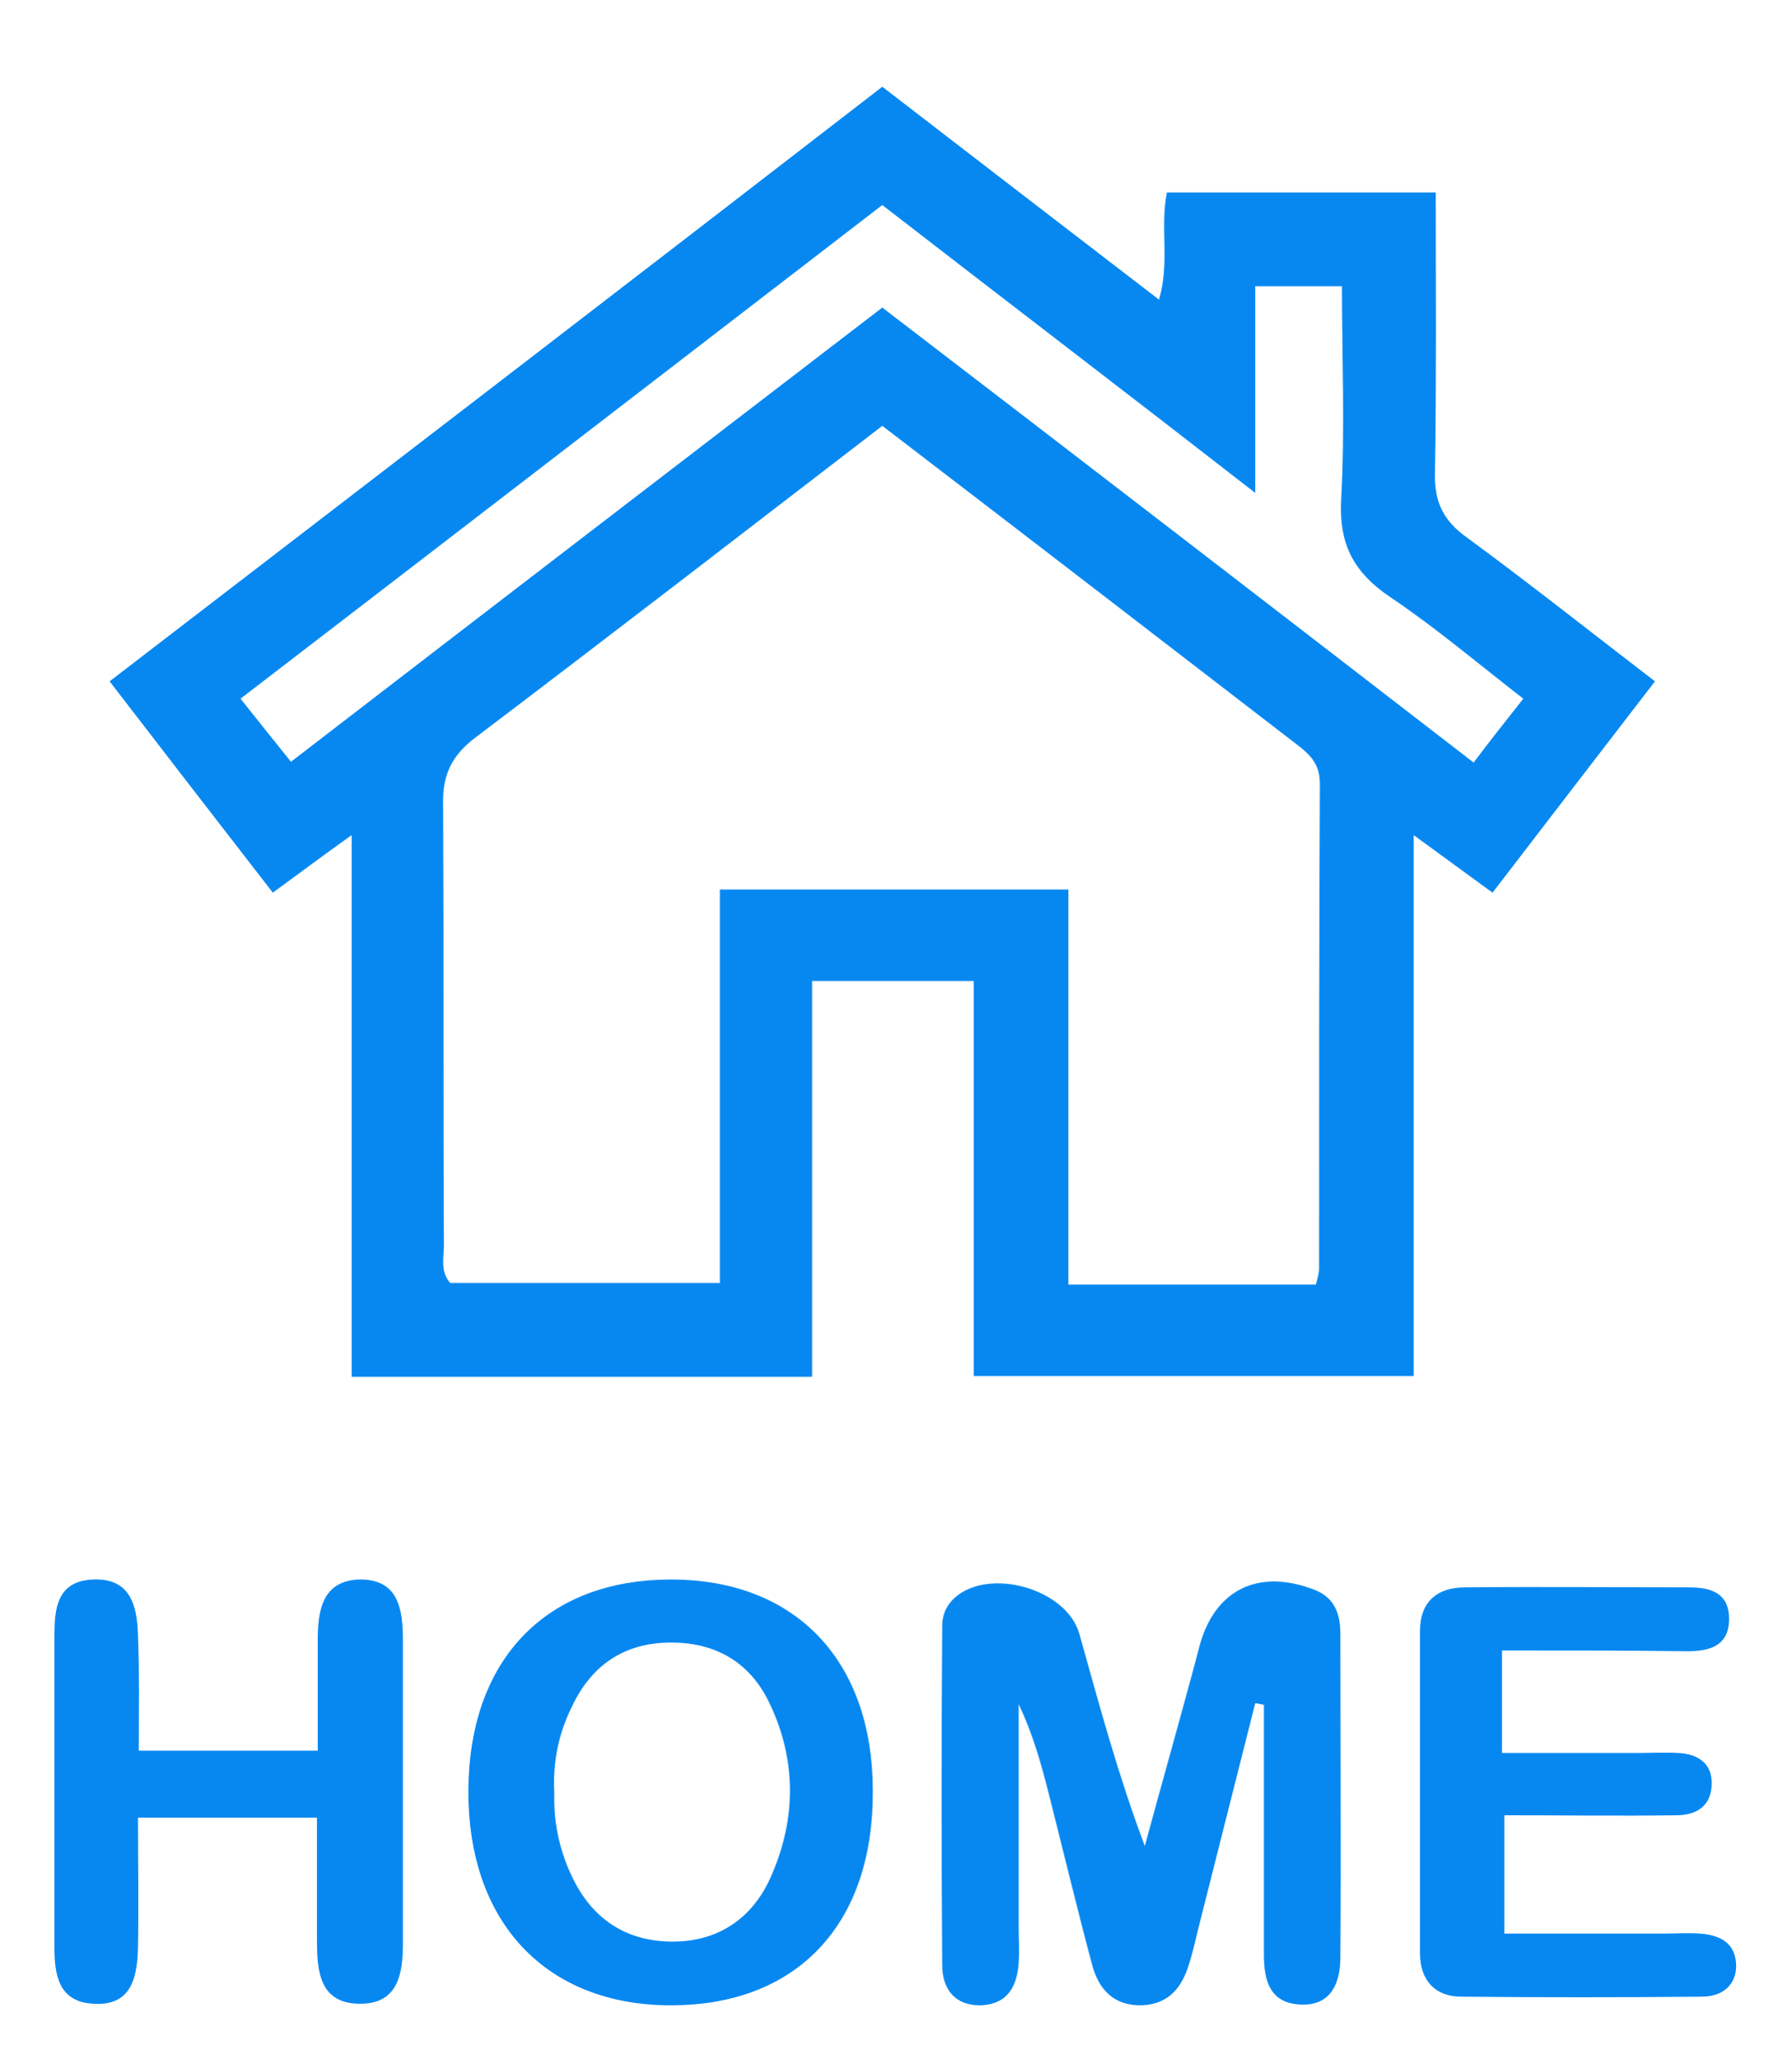
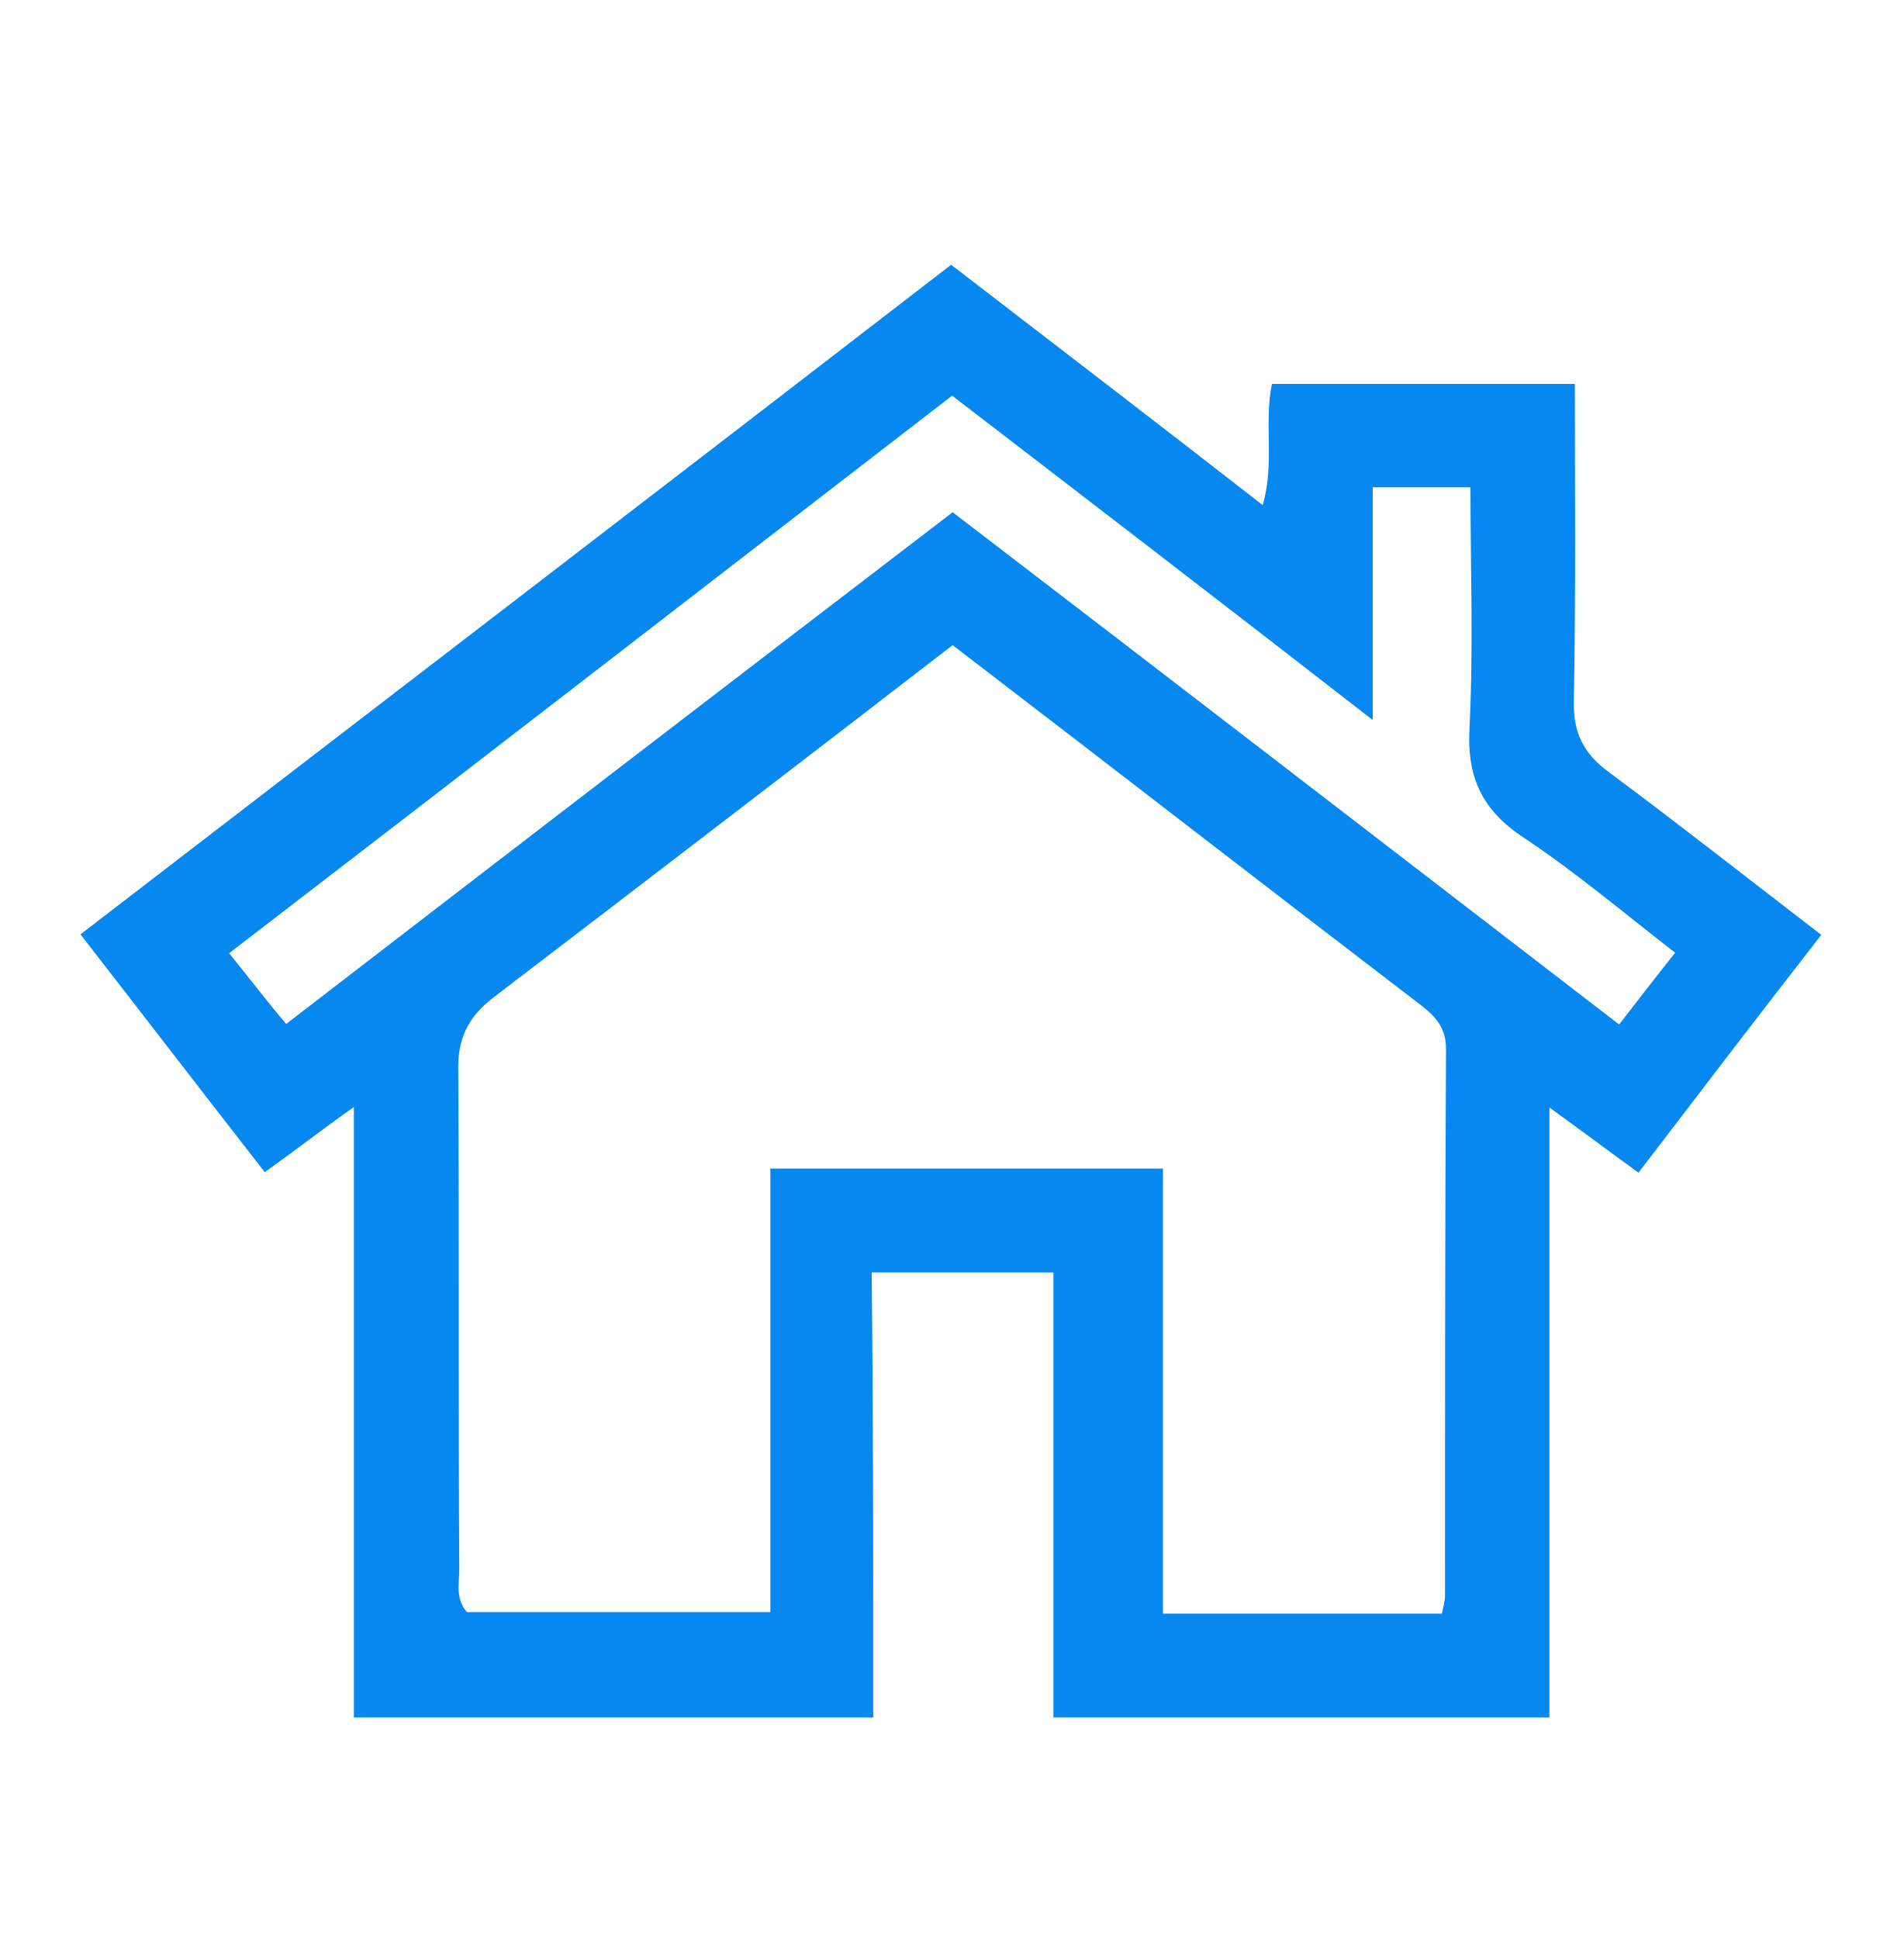
- <svg xmlns="http://www.w3.org/2000/svg" version="1.1" id="Layer_1" x="0px" y="0px" viewBox="0 0 227.2 261" style="enable-background:new 0 0 227.2 261;" xml:space="preserve">
+ <svg xmlns="http://www.w3.org/2000/svg" version="1.1" id="Layer_1" x="0px" y="0px" viewBox="0 0 373.8 380.8" style="enable-background:new 0 0 373.8 380.8;" xml:space="preserve">
  <style type="text/css">
	.st0{fill:#0788F1;}
</style>
+   <path class="st0" d="M171.5,337.3c-34.7,0-67.7,0-102,0c0-39.8,0-79,0-119.9c-6.6,4.7-11.6,8.6-17.5,12.8  c-12.1-15.5-23.9-30.9-36.2-46.7c57.2-44,114.1-87.6,171-131.5c20.4,15.7,40.4,31,61.2,47.2c2.4-8.4,0.2-15.8,1.8-23.8  c19.6,0,39.1,0,59.5,0c0,20.8,0.2,41.4-0.2,61.9c-0.2,6.5,1.8,10.7,7.1,14.5c13.7,10.2,27.2,20.8,41.5,31.8  c-12.3,15.8-23.9,31-35.9,46.7c-5.8-4.2-11-8.1-17.5-12.8c0,40.7,0,80.2,0,119.8c-32.6,0-64.6,0-97.4,0c0-29.1,0-58.2,0-87.4  c-12.3,0-23.4,0-35.7,0C171.5,278.8,171.5,307.6,171.5,337.3z M187.1,126.7c-30.2,23.3-60.1,46.2-90.2,69.2c-5.2,4-7.1,8.4-6.9,14.7  c0.2,32.5,0,65.1,0.2,97.6c0,2.7-0.8,5.8,1.5,8.4c19.6,0,39.3,0,59.6,0c0-29.6,0-58.5,0-87.1c26.2,0,51.4,0,77.1,0  c0,29.6,0,58.5,0,87.4c18.9,0,36.7,0,54.8,0c0.3-1.5,0.6-2.4,0.6-3.7c0-35.7,0-71.6,0.2-107.1c0-4.2-1.9-6.3-4.8-8.6  C248.6,174.1,218.3,150.6,187.1,126.7z M318,201.2c3.7-4.8,7.1-9.2,11-14.1c-10.2-7.9-19.4-15.7-29.6-22.5  c-8.1-5.3-11.3-11.6-10.8-21.5c0.8-15.8,0.2-31.8,0.2-47.4c-6.8,0-12.6,0-19.2,0c0,15.2,0,29.7,0,45.7c-28.3-22-55.4-42.8-82.6-63.7  C139.4,114.4,92.4,150.8,45,187.2c4.2,5.2,7.4,9.4,11.2,13.9c44-33.9,87.4-67.2,130.9-100.5C231,134.2,274.3,167.6,318,201.2z" />
  <g>
-     <path class="st0" d="M103,174.6c-19.9,0-38.8,0-58.4,0c0-22.8,0-45.3,0-68.7c-3.8,2.7-6.7,4.9-10,7.3c-6.9-8.9-13.7-17.7-20.7-26.8   c32.8-25.2,65.4-50.2,98-75.4C123.6,20,135,28.8,147,38c1.4-4.8,0.1-9.1,1-13.6c11.2,0,22.4,0,34.1,0c0,11.9,0.1,23.7-0.1,35.5   c-0.1,3.7,1,6.1,4.1,8.3c7.9,5.8,15.6,11.9,23.8,18.2c-7,9.1-13.7,17.8-20.6,26.8c-3.3-2.4-6.3-4.6-10-7.3c0,23.3,0,45.9,0,68.6   c-18.7,0-37,0-55.8,0c0-16.7,0-33.3,0-50.1c-7,0-13.4,0-20.5,0C103,141.1,103,157.6,103,174.6z M111.9,54   C94.6,67.3,77.5,80.5,60.2,93.6c-3,2.3-4.1,4.8-4,8.4c0.1,18.6,0,37.3,0.1,55.9c0,1.6-0.5,3.3,0.8,4.8c11.2,0,22.5,0,34.2,0   c0-16.9,0-33.5,0-49.9c15,0,29.4,0,44.2,0c0,16.9,0,33.5,0,50.1c10.8,0,21,0,31.4,0c0.2-0.8,0.4-1.4,0.4-2.1c0-20.5,0-41,0.1-61.4   c0-2.4-1.1-3.6-2.8-4.9C147.2,81.1,129.8,67.7,111.9,54z M186.9,96.7c2.1-2.8,4.1-5.3,6.3-8.1c-5.8-4.5-11.1-9-16.9-12.9   c-4.6-3.1-6.5-6.7-6.2-12.3c0.5-9.1,0.1-18.2,0.1-27.1c-3.9,0-7.2,0-11,0c0,8.7,0,17,0,26.2C143,49.9,127.4,38,111.9,26   C84.6,47,57.6,67.8,30.5,88.6c2.4,3,4.3,5.4,6.4,8C62.1,77.2,87,58.1,111.9,39C137.1,58.3,161.9,77.4,186.9,96.7z" />
-     <path class="st0" d="M159.2,216c-2.3,9.1-4.6,18.2-6.9,27.3c-0.5,1.9-0.9,3.9-1.5,5.8c-0.9,2.9-2.5,5-5.9,5.2   c-3.7,0.1-5.6-2.1-6.4-5.2c-1.9-7.1-3.6-14.2-5.4-21.3c-1-4-2.1-7.9-3.9-11.7c0,9.4,0,18.9,0,28.3c0,1.5,0.1,3,0,4.5   c-0.2,3-1.4,5.2-4.7,5.4c-3.4,0.1-5-2.1-5-5.1c-0.1-14.3-0.1-28.6,0-43c0-1.4,0.5-2.6,1.6-3.6c4.4-3.9,14.2-1.1,15.8,4.6   c2.5,8.9,4.9,17.9,8.3,26.9c2-7.4,4.1-14.8,6.1-22.2c0.3-1.1,0.6-2.3,0.9-3.4c2-7,7.5-9.6,14.5-6.9c2.6,1,3.3,3.1,3.3,5.6   c0,13.7,0.1,27.3,0,41c0,3.3-1.2,6.2-5.1,6c-3.9-0.2-4.6-3.1-4.6-6.4c0-10.5,0-21.1,0-31.6C159.8,216.1,159.5,216,159.2,216z" />
-     <path class="st0" d="M85.1,254.3c-15.9,0-25.8-10.6-25.7-27.3c0.1-16.6,9.9-26.7,25.7-26.7c15.8,0,25.6,10.3,25.6,26.8   C110.8,244,101.1,254.3,85.1,254.3z M70.3,227.3c-0.1,3.4,0.5,6.6,1.8,9.7c2.3,5.5,6.3,8.9,12.4,9.2c6.3,0.3,11-2.8,13.4-8.5   c3.1-7.2,3.1-14.6-0.3-21.7c-2.5-5.3-7-7.8-12.8-7.7c-5.9,0.1-10,3.1-12.4,8.4C70.8,220,70.1,223.6,70.3,227.3z" />
-     <path class="st0" d="M17.6,222c7.6,0,14.7,0,22.7,0c0-4.6,0-9.4,0-14.1c0-3.7,0.6-7.4,5.2-7.6c5-0.1,5.6,3.7,5.6,7.7   c0,12.8,0,25.6,0,38.4c0,3.9-0.6,7.8-5.6,7.7c-5-0.1-5.3-4.2-5.3-8c0-5.1,0-10.2,0-15.6c-7.6,0-14.9,0-22.7,0   c0,5.6,0.1,11.1,0,16.5c-0.1,3.7-0.8,7.4-5.6,7.1c-4.5-0.2-5-3.7-5-7.2c0-13.1,0-26.3,0-39.4c0-3.5,0.3-7,4.9-7.2   c4.8-0.2,5.6,3.4,5.7,7.1C17.7,212.2,17.6,217,17.6,222z" />
-     <path class="st0" d="M190.5,209.3c0,4.6,0,8.4,0,13c5.8,0,11.6,0,17.3,0c1.7,0,3.3-0.1,5,0c2.4,0.1,4.3,1.2,4.3,3.8   c0,2.9-1.9,4.1-4.5,4.1c-7.2,0.1-14.3,0-21.8,0c0,4.9,0,9.6,0,15c6.8,0,13.5,0,20.3,0c1.5,0,3-0.1,4.5,0c2.6,0.2,4.6,1.2,4.6,4.2   c-0.1,2.6-2,3.8-4.4,3.8c-10.2,0.1-20.3,0.1-30.5,0c-3.3,0-5.2-2.1-5.2-5.5c0-13.6,0-27.3,0-40.9c0-3.7,2.2-5.5,5.7-5.5   c9.5-0.1,19,0,28.5,0c2.8,0,5.1,0.8,5,4.2c-0.1,3.3-2.6,3.9-5.3,3.9C206.2,209.3,198.6,209.3,190.5,209.3z" />
+     <path class="st0" d="M-216.8,319.7c-2.3,9.1-4.6,18.2-6.9,27.3c-0.5,1.9-0.9,3.9-1.5,5.8c-0.9,2.9-2.5,5-5.9,5.2   c-3.7,0.1-5.6-2.1-6.4-5.2c-1.9-7.1-3.6-14.2-5.4-21.3c-1-4-2.1-7.9-3.9-11.7c0,9.4,0,18.9,0,28.3c0,1.5,0.1,3,0,4.5   c-0.2,3-1.4,5.2-4.7,5.4c-3.4,0.1-5-2.1-5-5.1c-0.1-14.3-0.1-28.6,0-43c0-1.4,0.5-2.6,1.6-3.6c4.4-3.9,14.2-1.1,15.8,4.6   c2.5,8.9,4.9,17.9,8.3,26.9c2-7.4,4.1-14.8,6.1-22.2c0.3-1.1,0.6-2.3,0.9-3.4c2-7,7.5-9.6,14.5-6.9c2.6,1,3.3,3.1,3.3,5.6   c0,13.7,0.1,27.3,0,41c0,3.3-1.2,6.2-5.1,6s-4.6-3.1-4.6-6.4c0-10.5,0-21.1,0-31.6C-216.2,319.8-216.5,319.7-216.8,319.7z" />
+     <path class="st0" d="M-290.9,358c-15.9,0-25.8-10.6-25.7-27.3c0.1-16.6,9.9-26.7,25.7-26.7c15.8,0,25.6,10.3,25.6,26.8   C-265.2,347.7-274.9,358-290.9,358z M-305.7,331c-0.1,3.4,0.5,6.6,1.8,9.7c2.3,5.5,6.3,8.9,12.4,9.2c6.3,0.3,11-2.8,13.4-8.5   c3.1-7.2,3.1-14.6-0.3-21.7c-2.5-5.3-7-7.8-12.8-7.7c-5.9,0.1-10,3.1-12.4,8.4C-305.2,323.7-305.9,327.3-305.7,331z" />
+     <path class="st0" d="M-358.4,325.7c7.6,0,14.7,0,22.7,0c0-4.6,0-9.4,0-14.1c0-3.7,0.6-7.4,5.2-7.6c5-0.1,5.6,3.7,5.6,7.7   c0,12.8,0,25.6,0,38.4c0,3.9-0.6,7.8-5.6,7.7s-5.3-4.2-5.3-8c0-5.1,0-10.2,0-15.6c-7.6,0-14.9,0-22.7,0c0,5.6,0.1,11.1,0,16.5   c-0.1,3.7-0.8,7.4-5.6,7.1c-4.5-0.2-5-3.7-5-7.2c0-13.1,0-26.3,0-39.4c0-3.5,0.3-7,4.9-7.2c4.8-0.2,5.6,3.4,5.7,7.1   C-358.3,315.9-358.4,320.7-358.4,325.7z" />
+     <path class="st0" d="M-185.5,313c0,4.6,0,8.4,0,13c5.8,0,11.6,0,17.3,0c1.7,0,3.3-0.1,5,0c2.4,0.1,4.3,1.2,4.3,3.8   c0,2.9-1.9,4.1-4.5,4.1c-7.2,0.1-14.3,0-21.8,0c0,4.9,0,9.6,0,15c6.8,0,13.5,0,20.3,0c1.5,0,3-0.1,4.5,0c2.6,0.2,4.6,1.2,4.6,4.2   c-0.1,2.6-2,3.8-4.4,3.8c-10.2,0.1-20.3,0.1-30.5,0c-3.3,0-5.2-2.1-5.2-5.5c0-13.6,0-27.3,0-40.9c0-3.7,2.2-5.5,5.7-5.5   c9.5-0.1,19,0,28.5,0c2.8,0,5.1,0.8,5,4.2c-0.1,3.3-2.6,3.9-5.3,3.9C-169.8,313-177.4,313-185.5,313z" />
  </g>
</svg>
